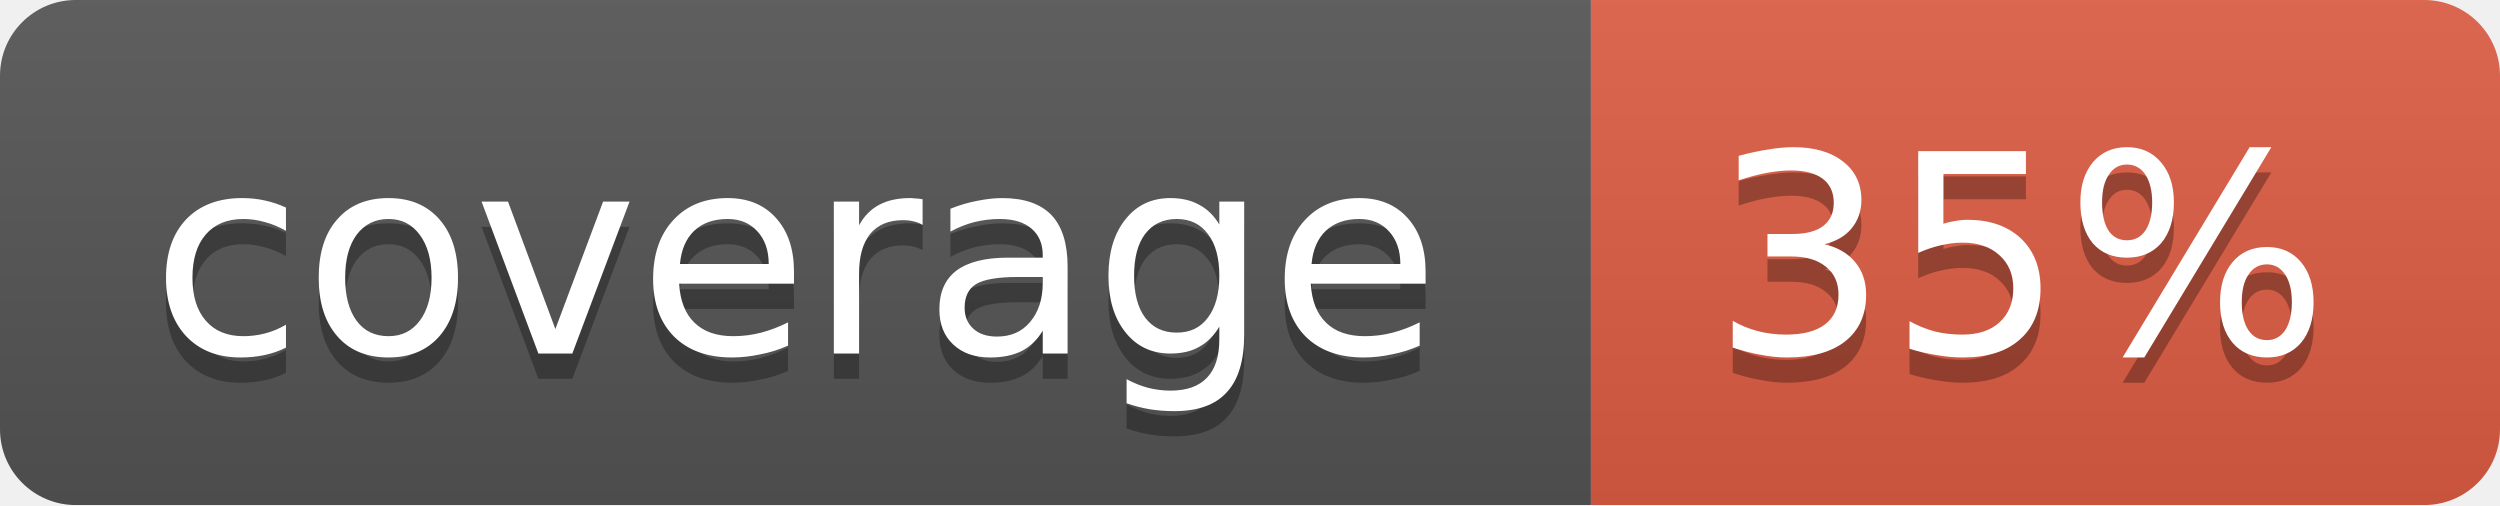
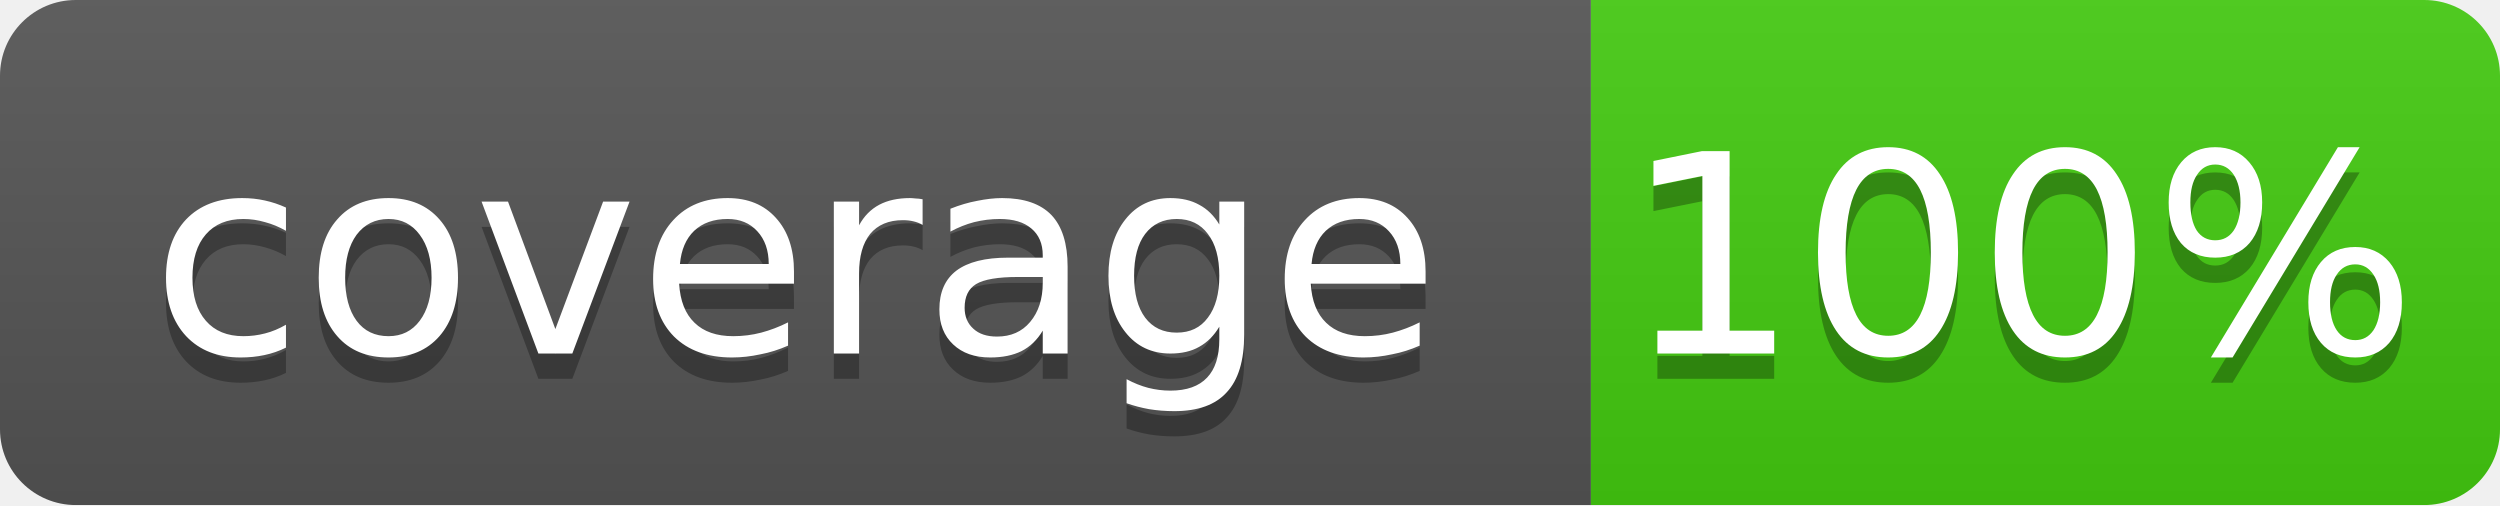
<svg xmlns="http://www.w3.org/2000/svg" width="99" height="20">
  <linearGradient id="b" x2="0" y2="100%">
    <stop offset="0" stop-color="#bbb" stop-opacity=".1" />
    <stop offset="1" stop-opacity=".1" />
  </linearGradient>
  <mask id="a">
    <rect width="99" height="20" rx="3" fill="#fff" />
  </mask>
  <g mask="url(#a)">
    <path fill="#555" d="M0 0h63v20H0z" />
-     <path fill="#e05d44" d="M63 0h36v20H63z" />
+     <path fill="#4c1" d="M63 0h36v20H63z" />
    <path fill="url(#b)" d="M0 0h99v20H0z" />
  </g>
  <g fill="#fff" text-anchor="middle" font-family="DejaVu Sans,Verdana,Geneva,sans-serif" font-size="11">
    <text x="31.5" y="15" fill="#010101" fill-opacity=".3">coverage</text>
    <text x="31.5" y="14">coverage</text>
-     <text x="80" y="15" fill="#010101" fill-opacity=".3">35%</text>
-     <text x="80" y="14">35%</text>
+     <text x="80" y="15" fill="#010101" fill-opacity=".3">100%</text>
+     <text x="80" y="14">100%</text>
  </g>
</svg>
